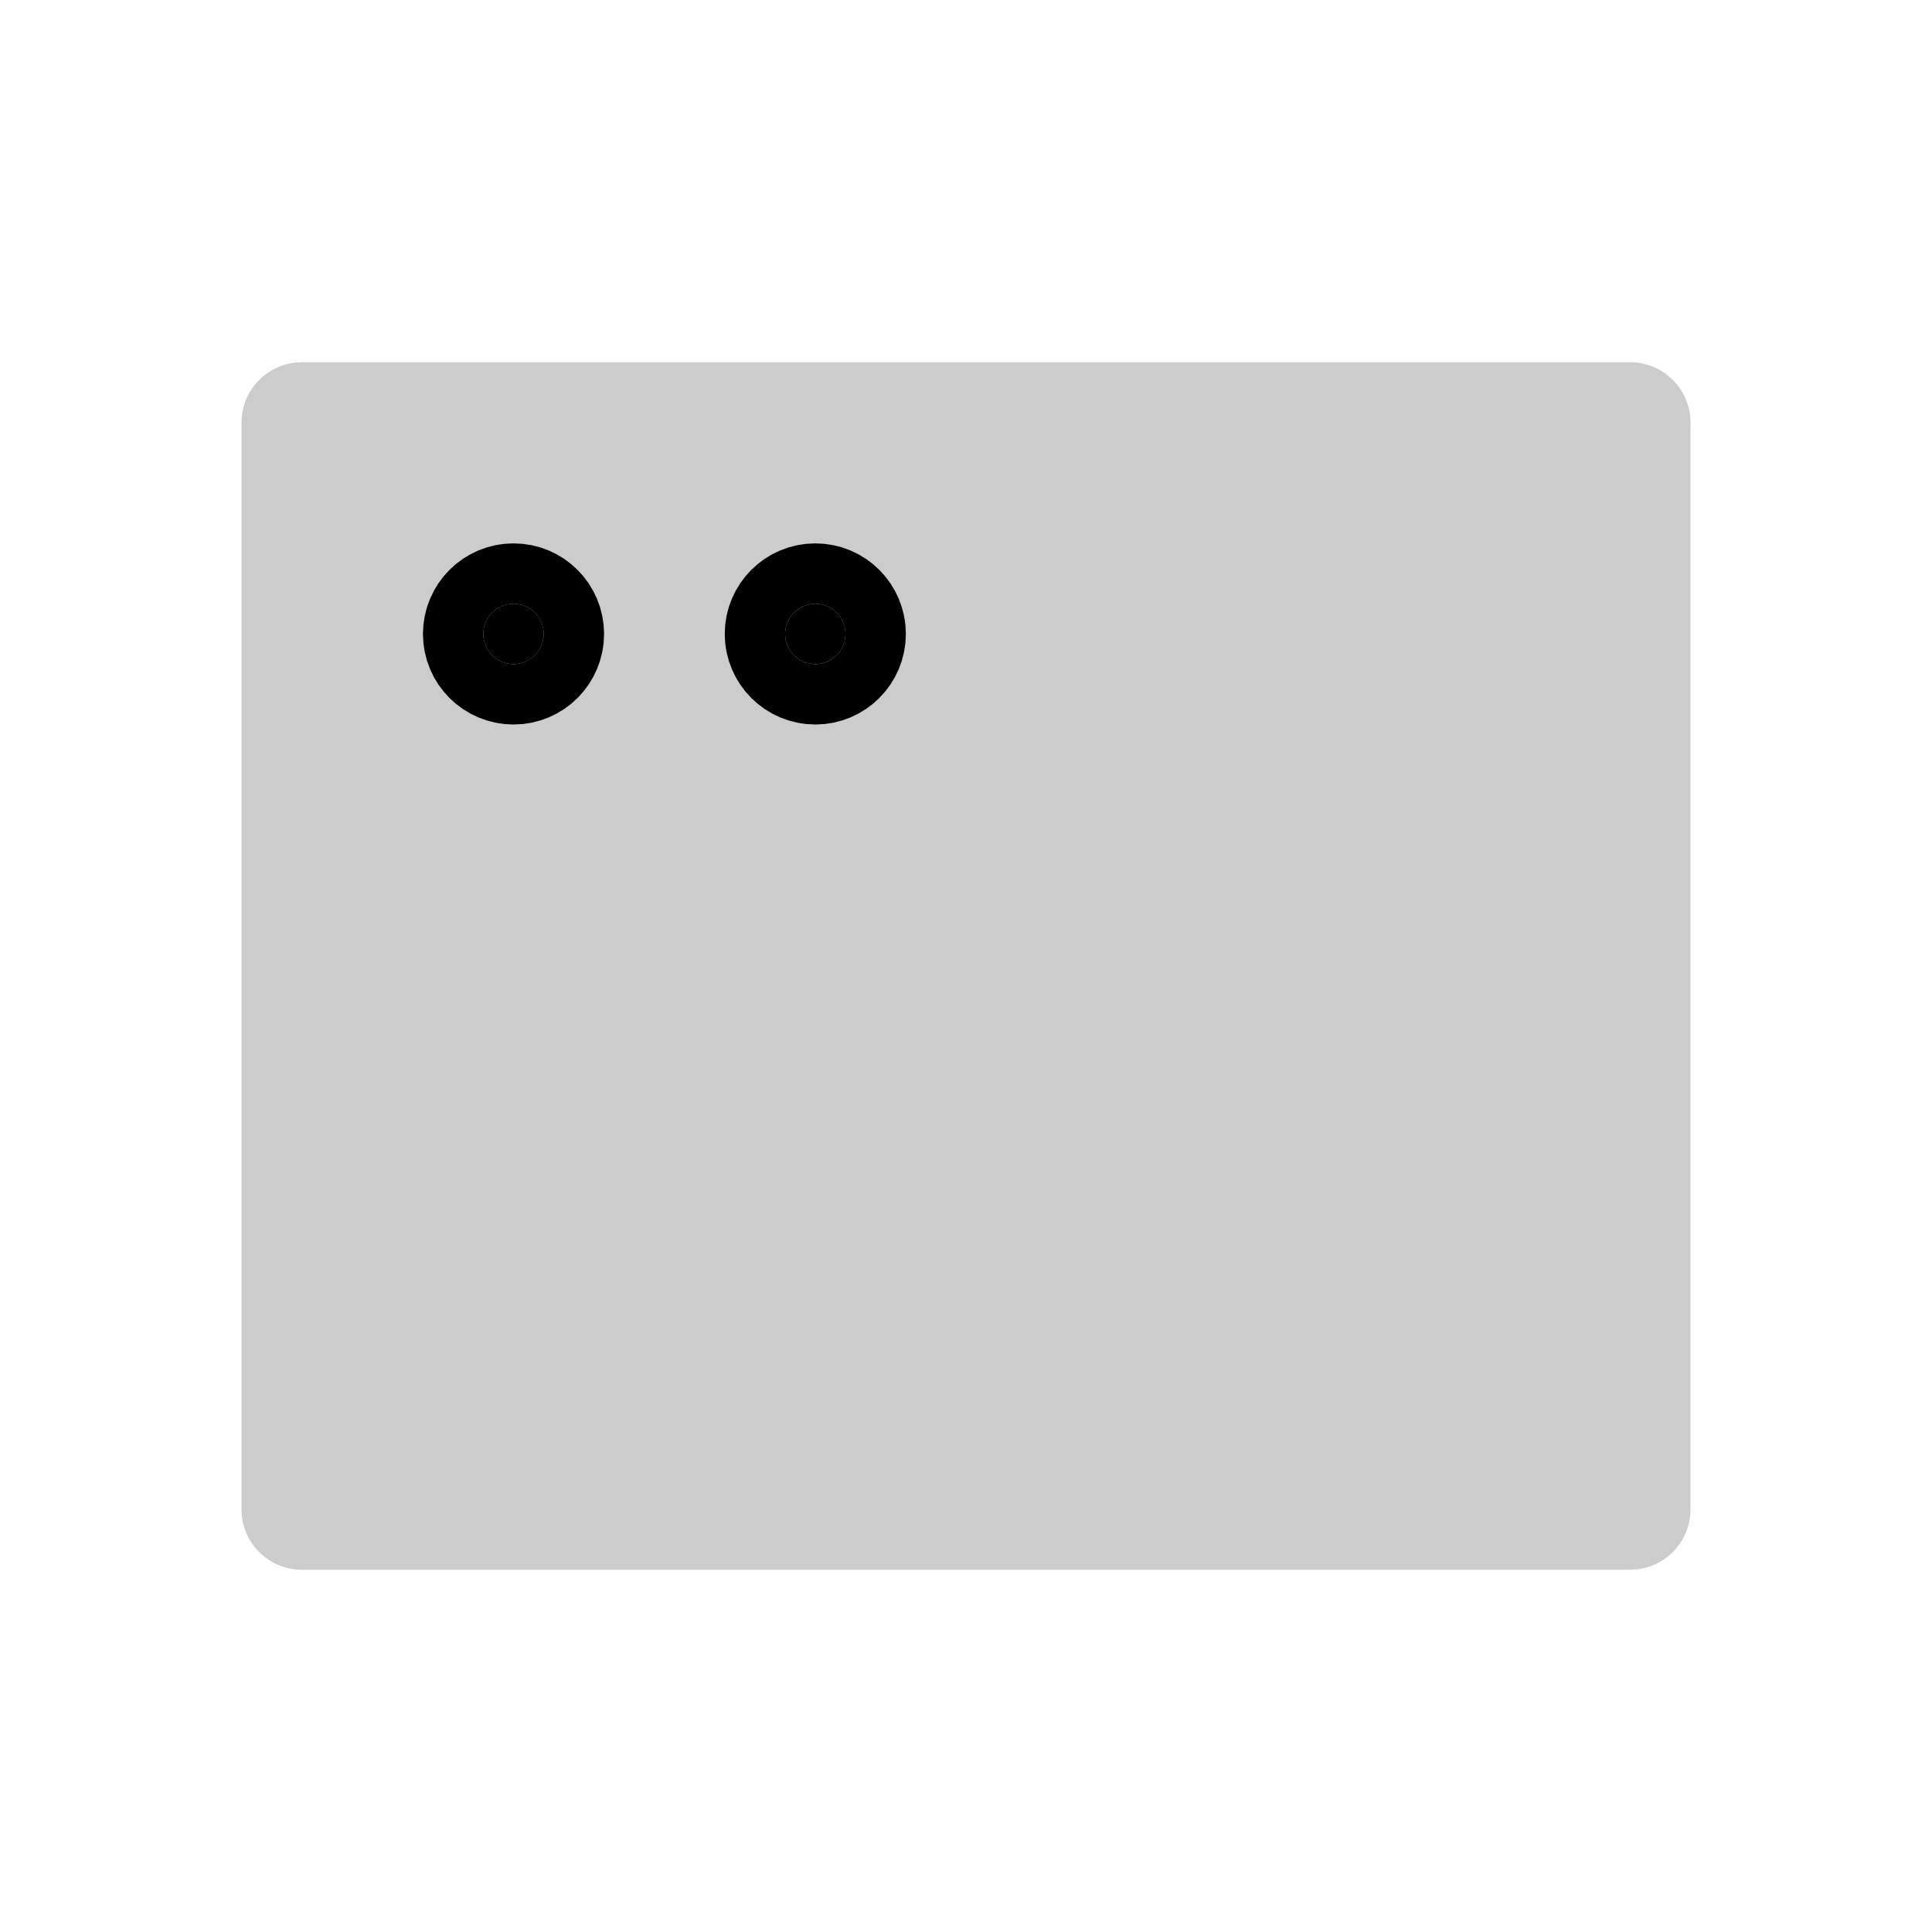
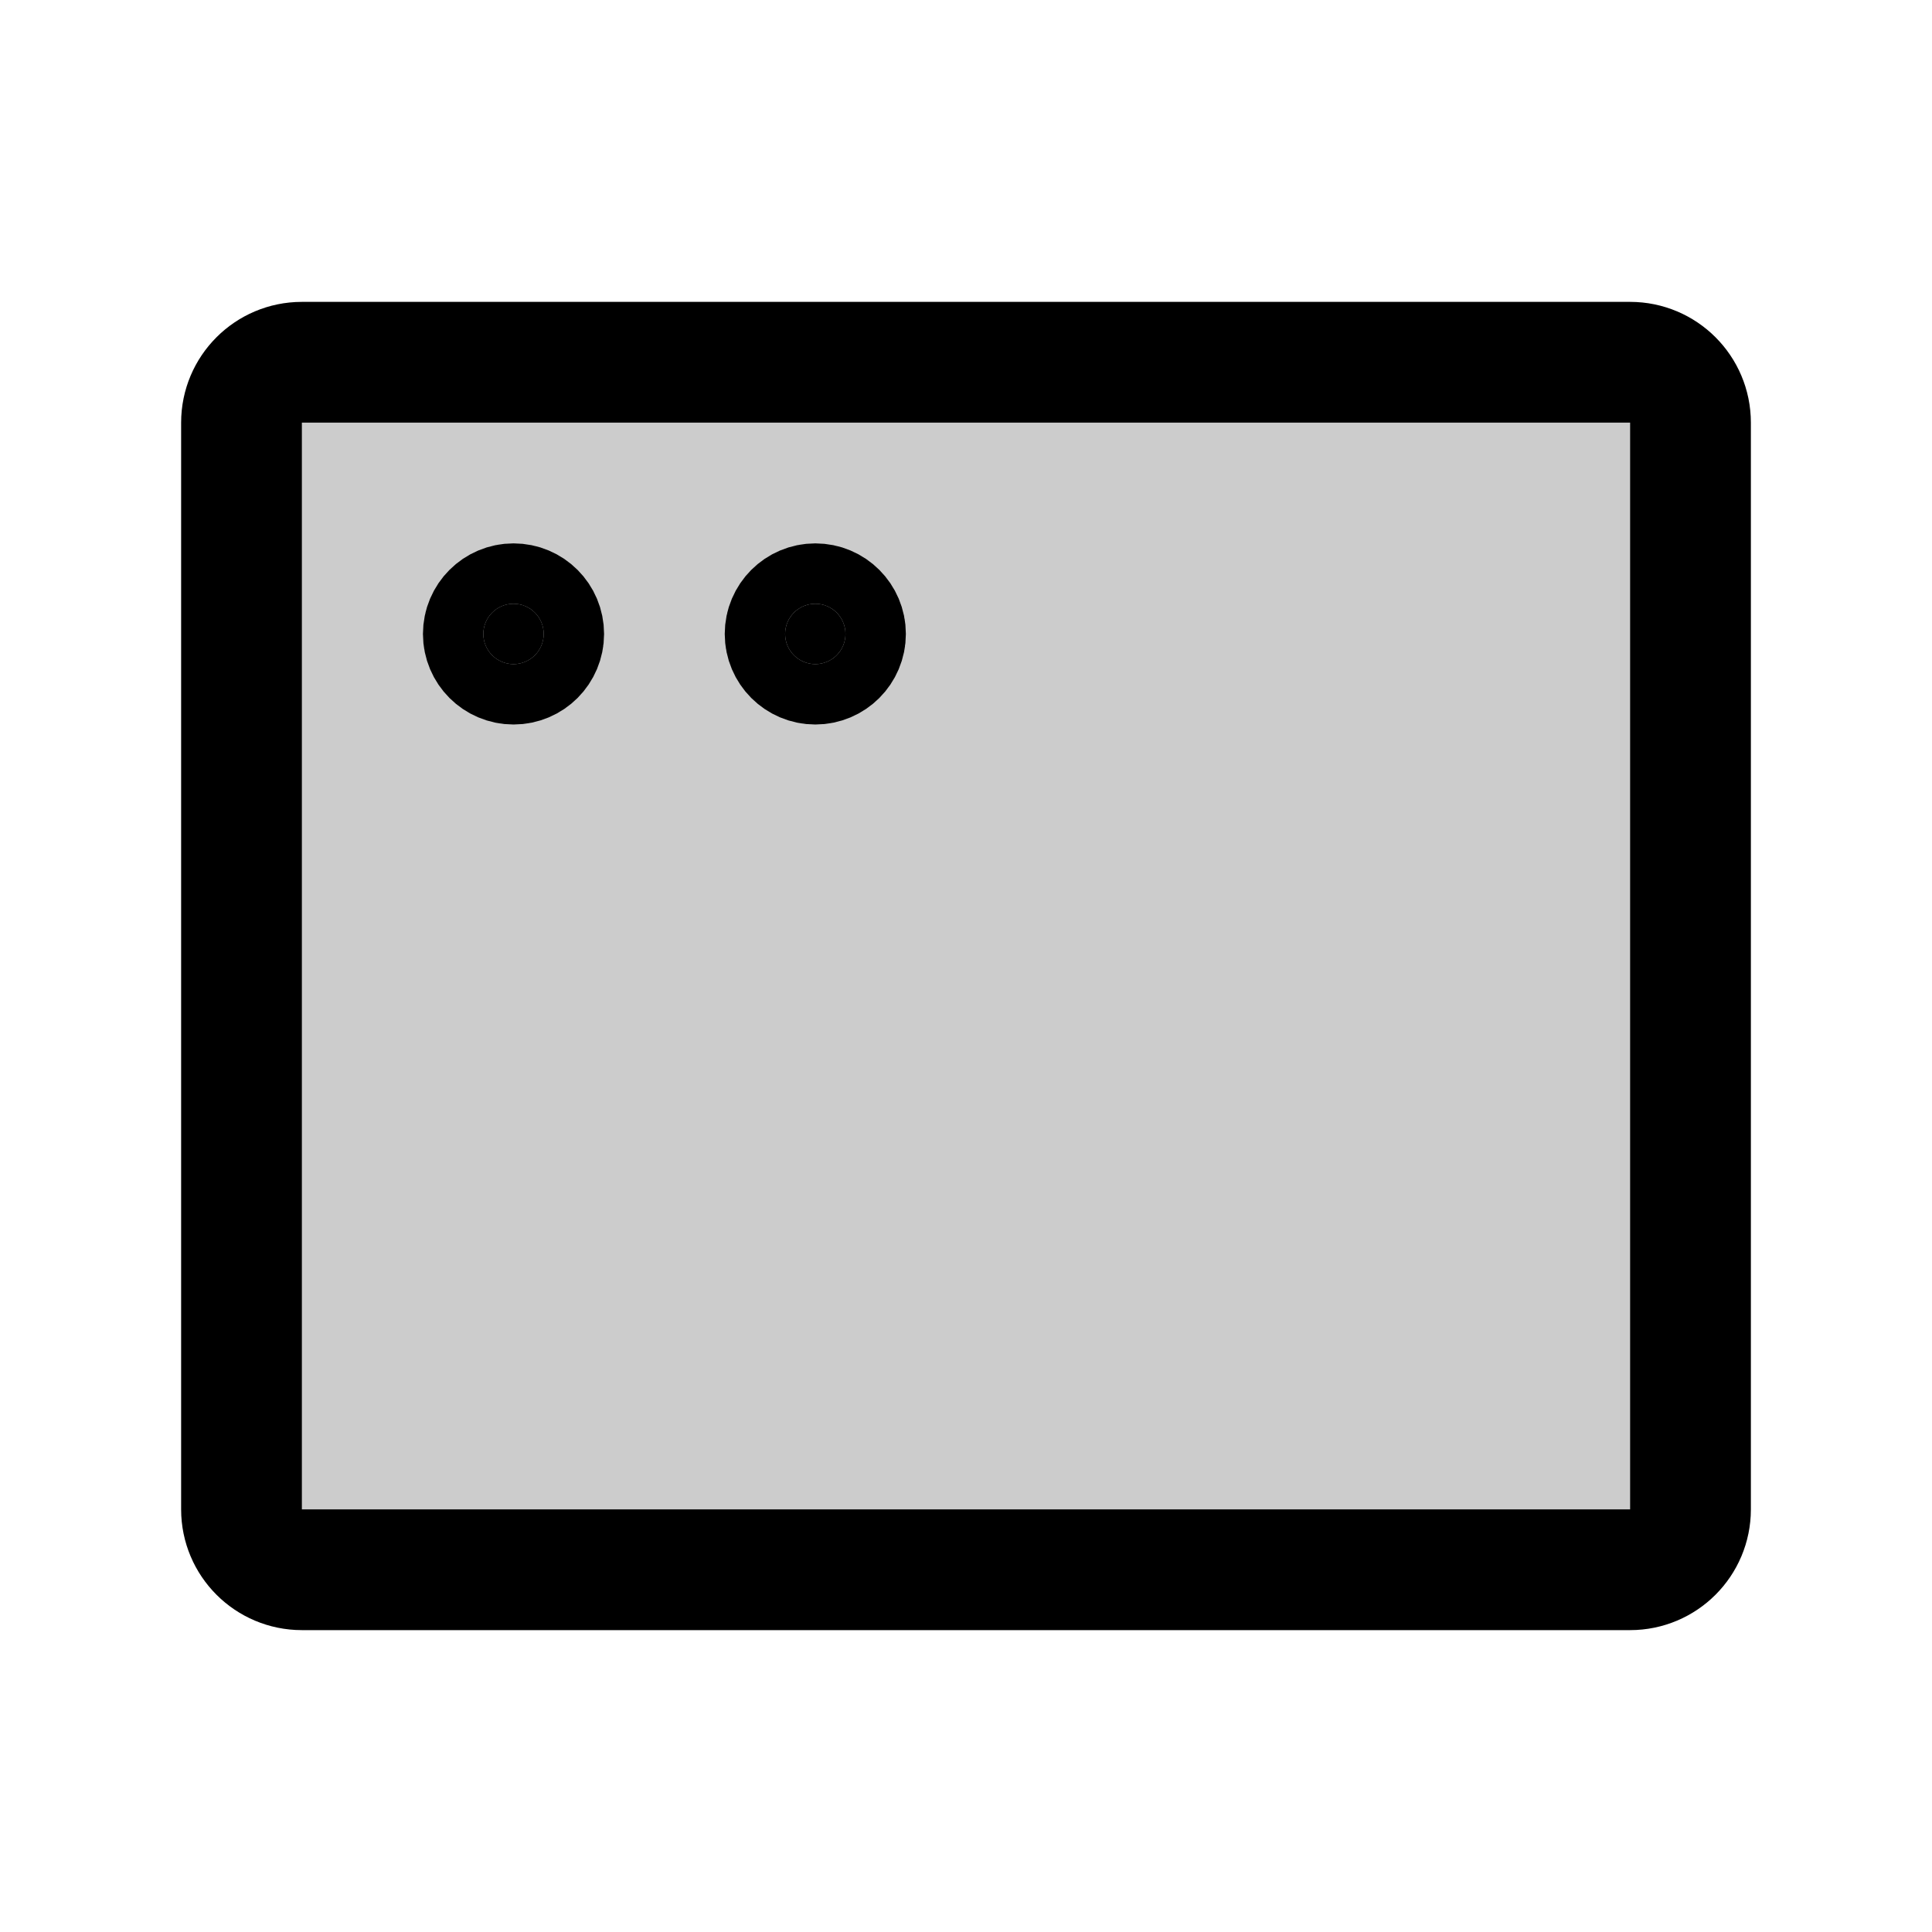
<svg xmlns="http://www.w3.org/2000/svg" width="24" height="24" viewBox="0 0 24 24" fill="none">
  <path d="M20.25 4.5H3.75C3.336 4.5 3 4.836 3 5.25V18.75C3 19.164 3.336 19.5 3.75 19.5H20.25C20.664 19.5 21 19.164 21 18.75V5.25C21 4.836 20.664 4.5 20.25 4.5Z" fill="black" fill-opacity="0.2" />
  <path d="M6.754 7.875C6.754 8.082 6.587 8.25 6.379 8.25C6.172 8.25 6.004 8.082 6.004 7.875C6.004 7.668 6.172 7.5 6.379 7.5C6.587 7.5 6.754 7.668 6.754 7.875Z" fill="black" />
  <path d="M10.503 7.875C10.503 8.082 10.335 8.25 10.128 8.25C9.921 8.25 9.753 8.082 9.753 7.875C9.753 7.668 9.921 7.5 10.128 7.5C10.335 7.5 10.503 7.668 10.503 7.875Z" fill="black" />
+   <path d="M20.25 4.5H3.75C3.336 4.5 3 4.836 3 5.25V18.75C3 19.164 3.336 19.5 3.75 19.5H20.25C20.664 19.5 21 19.164 21 18.75V5.25C21 4.836 20.664 4.5 20.25 4.5Z" stroke="black" stroke-width="1.5" stroke-linecap="round" stroke-linejoin="round" />
  <path d="M6.754 7.875C6.754 8.082 6.587 8.25 6.379 8.25C6.172 8.25 6.004 8.082 6.004 7.875C6.004 7.668 6.172 7.5 6.379 7.5C6.587 7.5 6.754 7.668 6.754 7.875Z" stroke="black" stroke-width="1.5" stroke-linecap="round" stroke-linejoin="round" />
  <path d="M10.503 7.875C10.503 8.082 10.335 8.25 10.128 8.25C9.921 8.25 9.753 8.082 9.753 7.875C9.753 7.668 9.921 7.5 10.128 7.5C10.335 7.5 10.503 7.668 10.503 7.875Z" stroke="black" stroke-width="1.5" stroke-linecap="round" stroke-linejoin="round" />
</svg>
